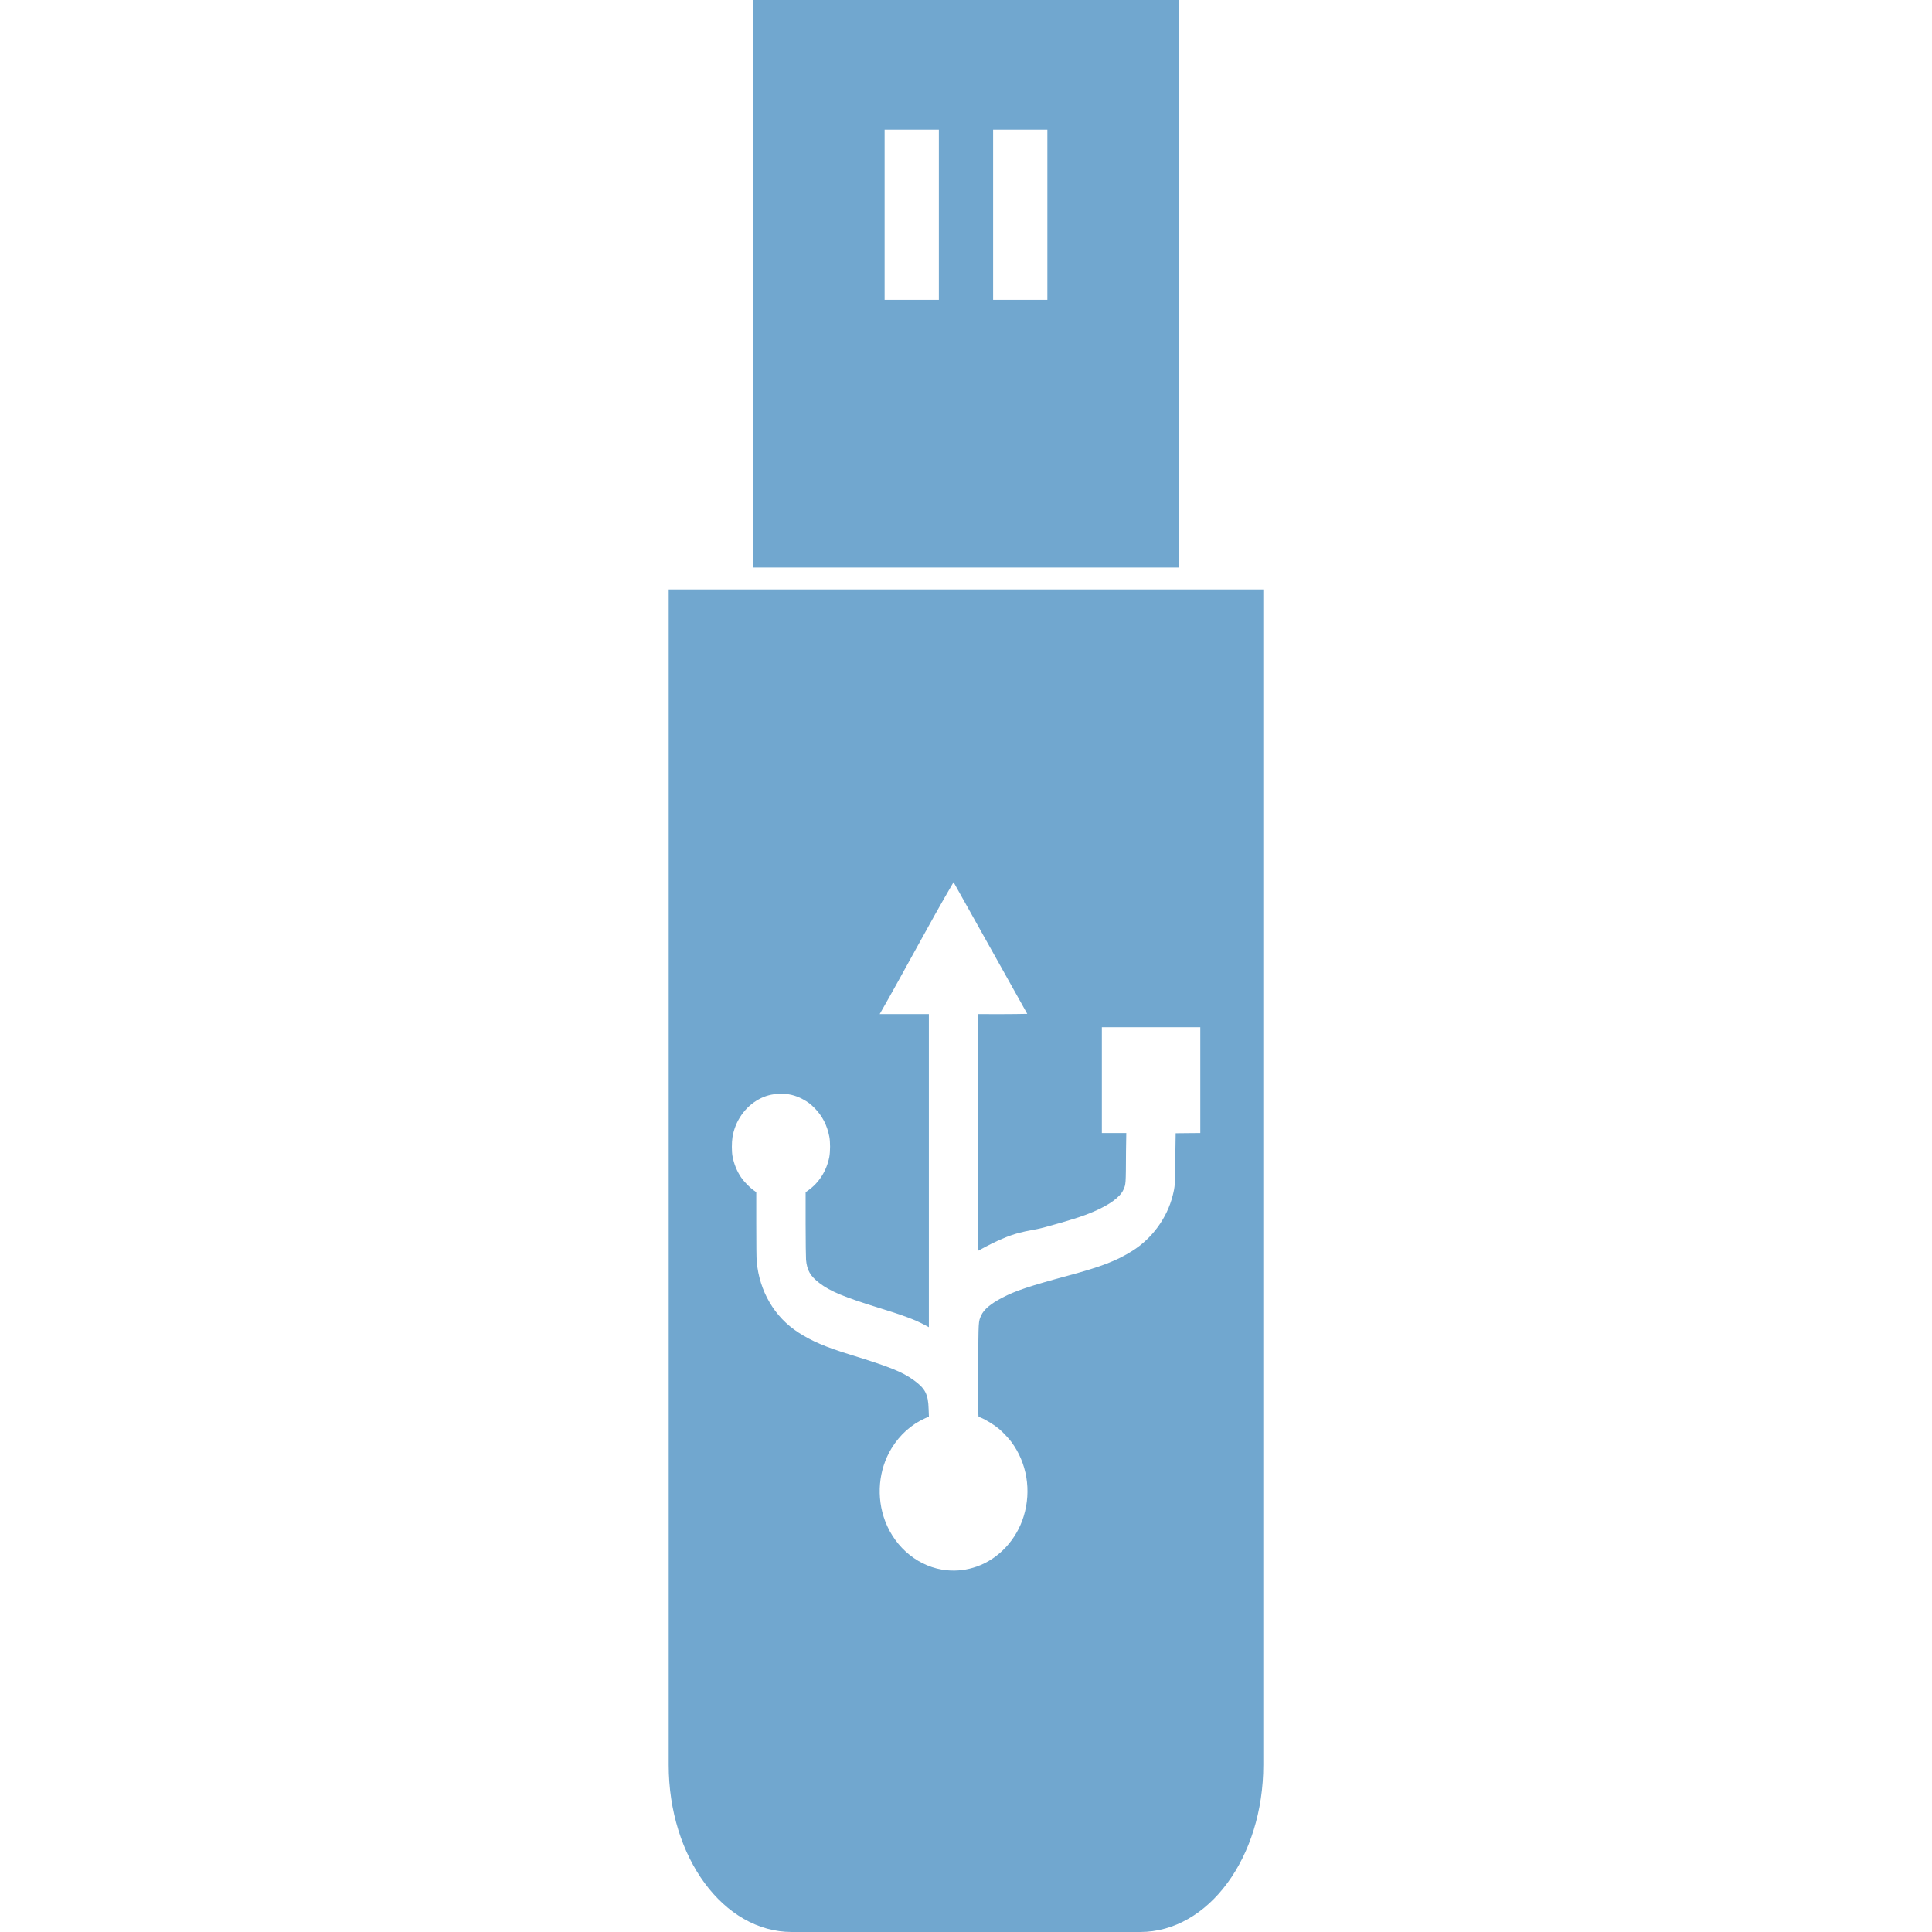
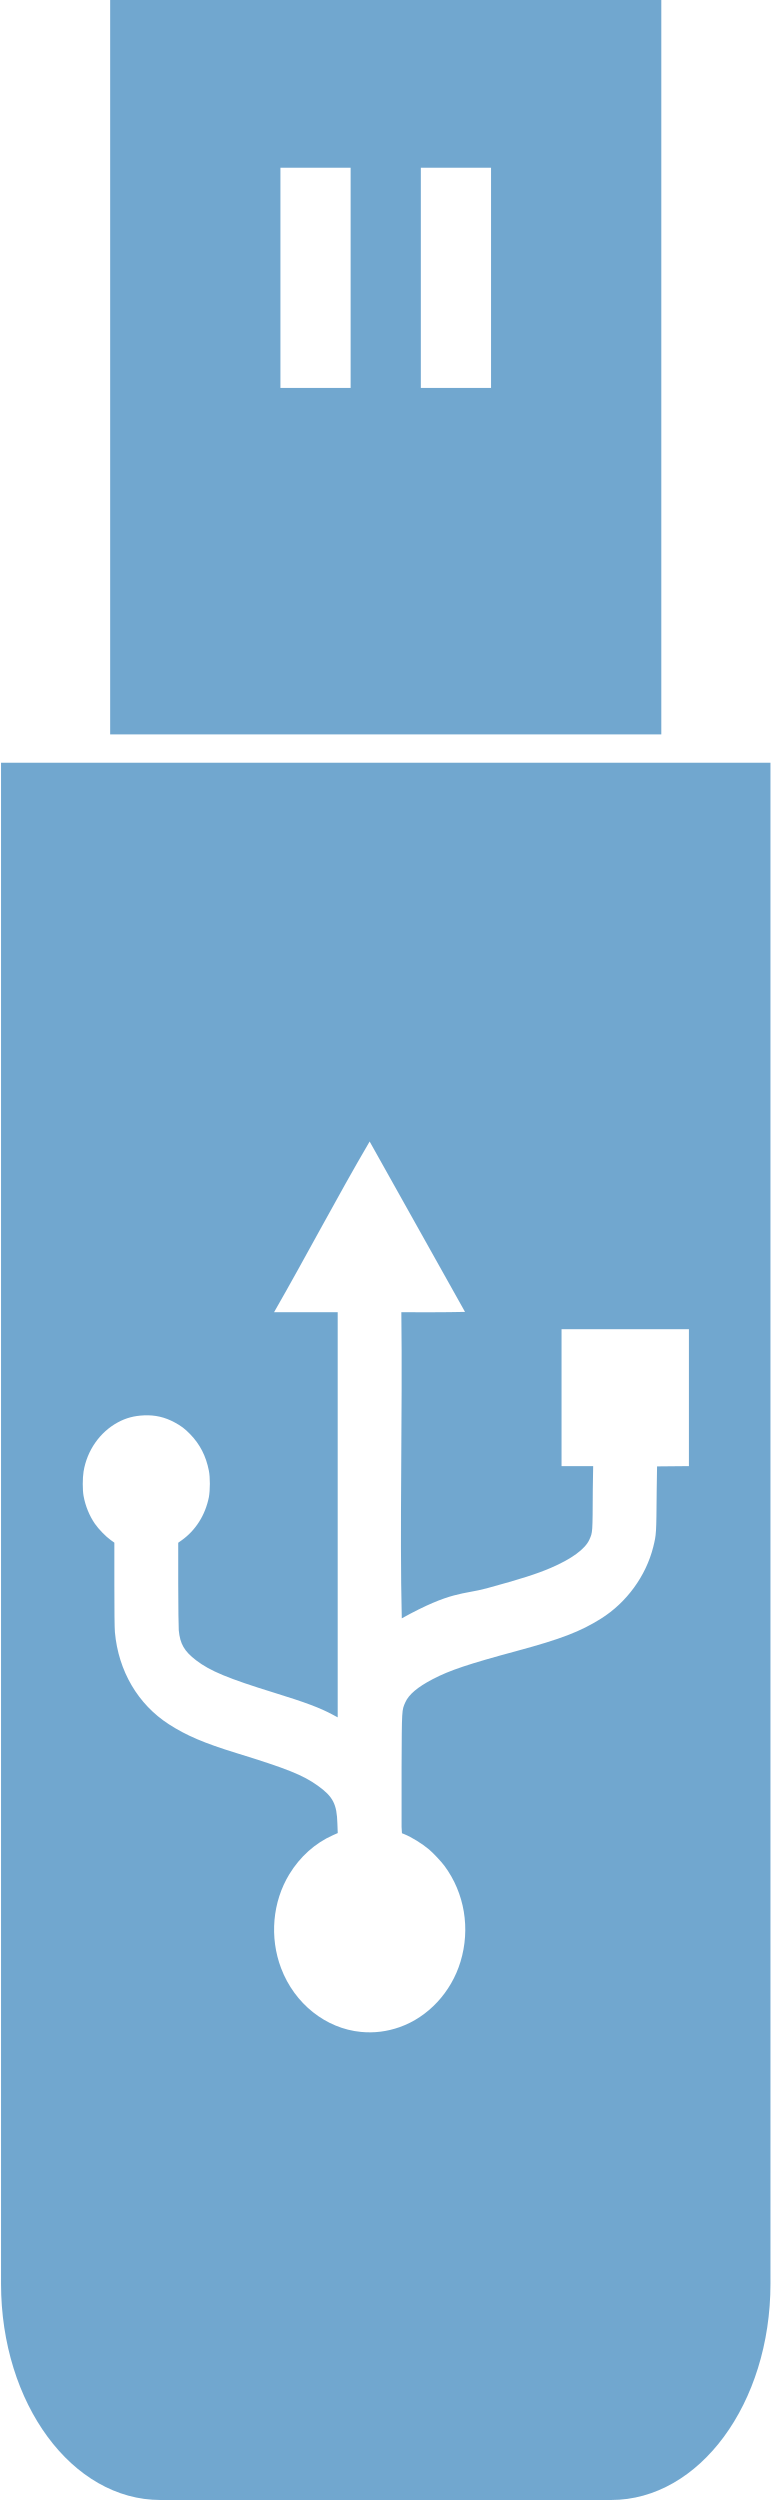
- <svg xmlns="http://www.w3.org/2000/svg" version="1.1" width="256" height="256" viewBox="0 0 78.789 256">
+ <svg xmlns="http://www.w3.org/2000/svg" version="1.1" width="79" height="256" viewBox="0 0 78.789 256">
  <path d="m11.175 0v75.205h56.437v-75.205zm17.435 17.179h7.189v22.543h-7.189zm14.378 0h7.189v22.543h-7.189zm-42.988 60.925v155.75c0 12.268 7.277 22.146 16.319 22.146h46.15c9.041 0 16.321-9.877 16.321-22.146v-155.75zm37.744 38.783 9.768 17.451c-2.296 0.051-4.045 0.034-6.52 0.034 0.129 10.384-0.181 22.2 0.045 31.346 5.067-2.81 6.261-2.418 8.685-3.071 3.557-0.975 5.085-1.46 6.549-2.085 2.146-0.916 3.555-1.946 3.978-2.909 0.336-0.763 0.325-0.617 0.348-5.13l0.038-2.392h-3.238v-14.022h13.043v14.02l-1.632 0.015-1.63 0.015-0.038 2.463c-0.038 4.547-0.038 4.489-0.351 5.779-0.745 2.979-2.735 5.707-5.361 7.352-2.111 1.323-4.089 2.083-8.569 3.293-5.024 1.357-6.917 1.992-8.65 2.898-1.553 0.811-2.457 1.574-2.809 2.372-0.367 0.831-0.355 0.638-0.384 6.669 0 2.996-0.004 5.737 0 6.093l0.038 0.646 0.253 0.101c0.728 0.294 1.807 0.96 2.516 1.555 0.421 0.353 1.26 1.246 1.586 1.687 2.062 2.785 2.669 6.43 1.638 9.821-0.95 3.124-3.313 5.664-6.231 6.691-1.298 0.457-2.607 0.619-3.953 0.49h-0.004c-3.609-0.346-6.802-2.891-8.177-6.514-1.204-3.172-0.887-6.802 0.841-9.636 1.093-1.794 2.642-3.182 4.451-3.988l0.506-0.225-0.038-0.986c-0.053-1.984-0.45-2.747-1.996-3.858-1.52-1.093-3.163-1.752-8.338-3.346-3.309-1.019-5.137-1.8-6.923-2.953-3.166-2.043-5.164-5.451-5.524-9.421-0.038-0.382-0.057-2.324-0.057-4.904v-4.27l-0.382-0.274c-0.497-0.355-1.226-1.106-1.608-1.657-0.564-0.812-0.983-1.844-1.164-2.86-0.11-0.612-0.106-1.827 0.002-2.494 0.351-2.152 1.667-4.036 3.514-5.035 0.832-0.45 1.661-0.671 2.683-0.715 1.133-0.048 2.125 0.181 3.126 0.721 0.664 0.358 1.05 0.649 1.585 1.199 1.01 1.038 1.626 2.237 1.923 3.744 0.14 0.706 0.132 1.986 0 2.72-0.37 1.839-1.361 3.399-2.803 4.421l-0.336 0.238v4.183c0 2.533 0.038 4.42 0.057 4.783 0.132 1.4 0.565 2.146 1.778 3.075 1.429 1.095 3.265 1.857 8 3.321 3.194 0.987 4.67 1.54 5.971 2.238l0.525 0.282v-41.488h-6.517c3.32-5.789 6.421-11.729 9.791-17.484z" fill="#71a7cf" fill-rule="evenodd" style="paint-order:normal" />
</svg>
